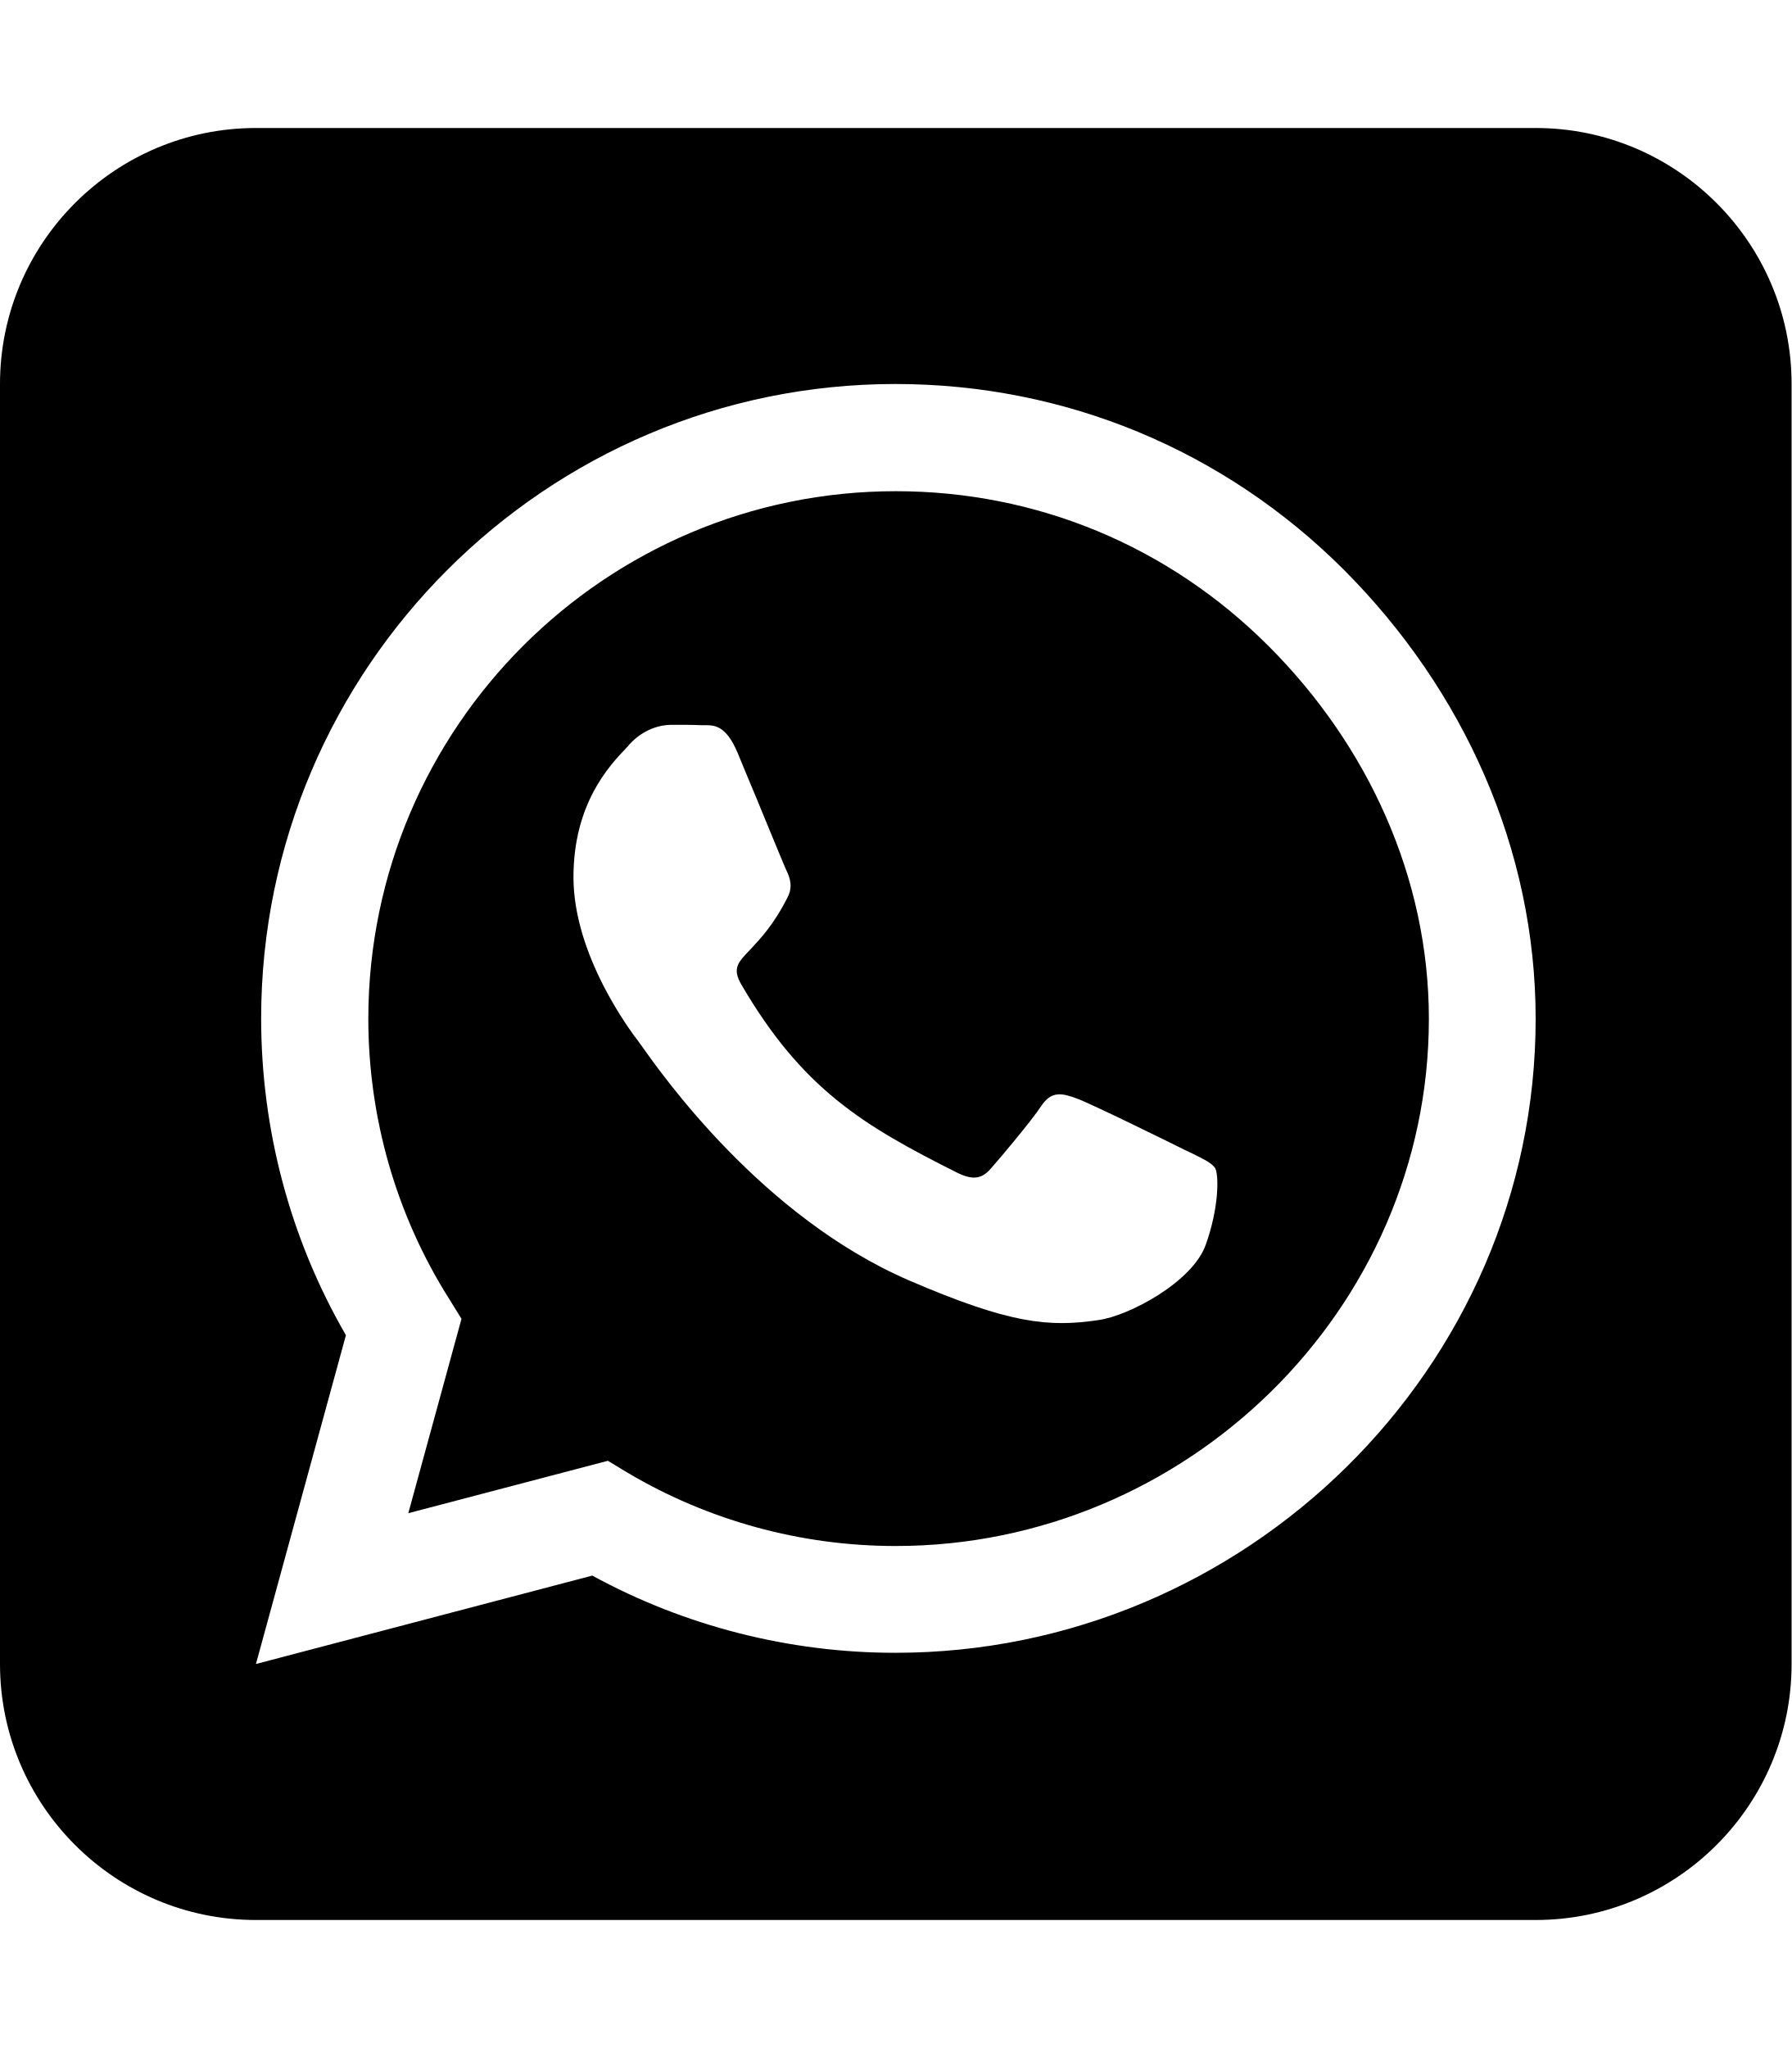
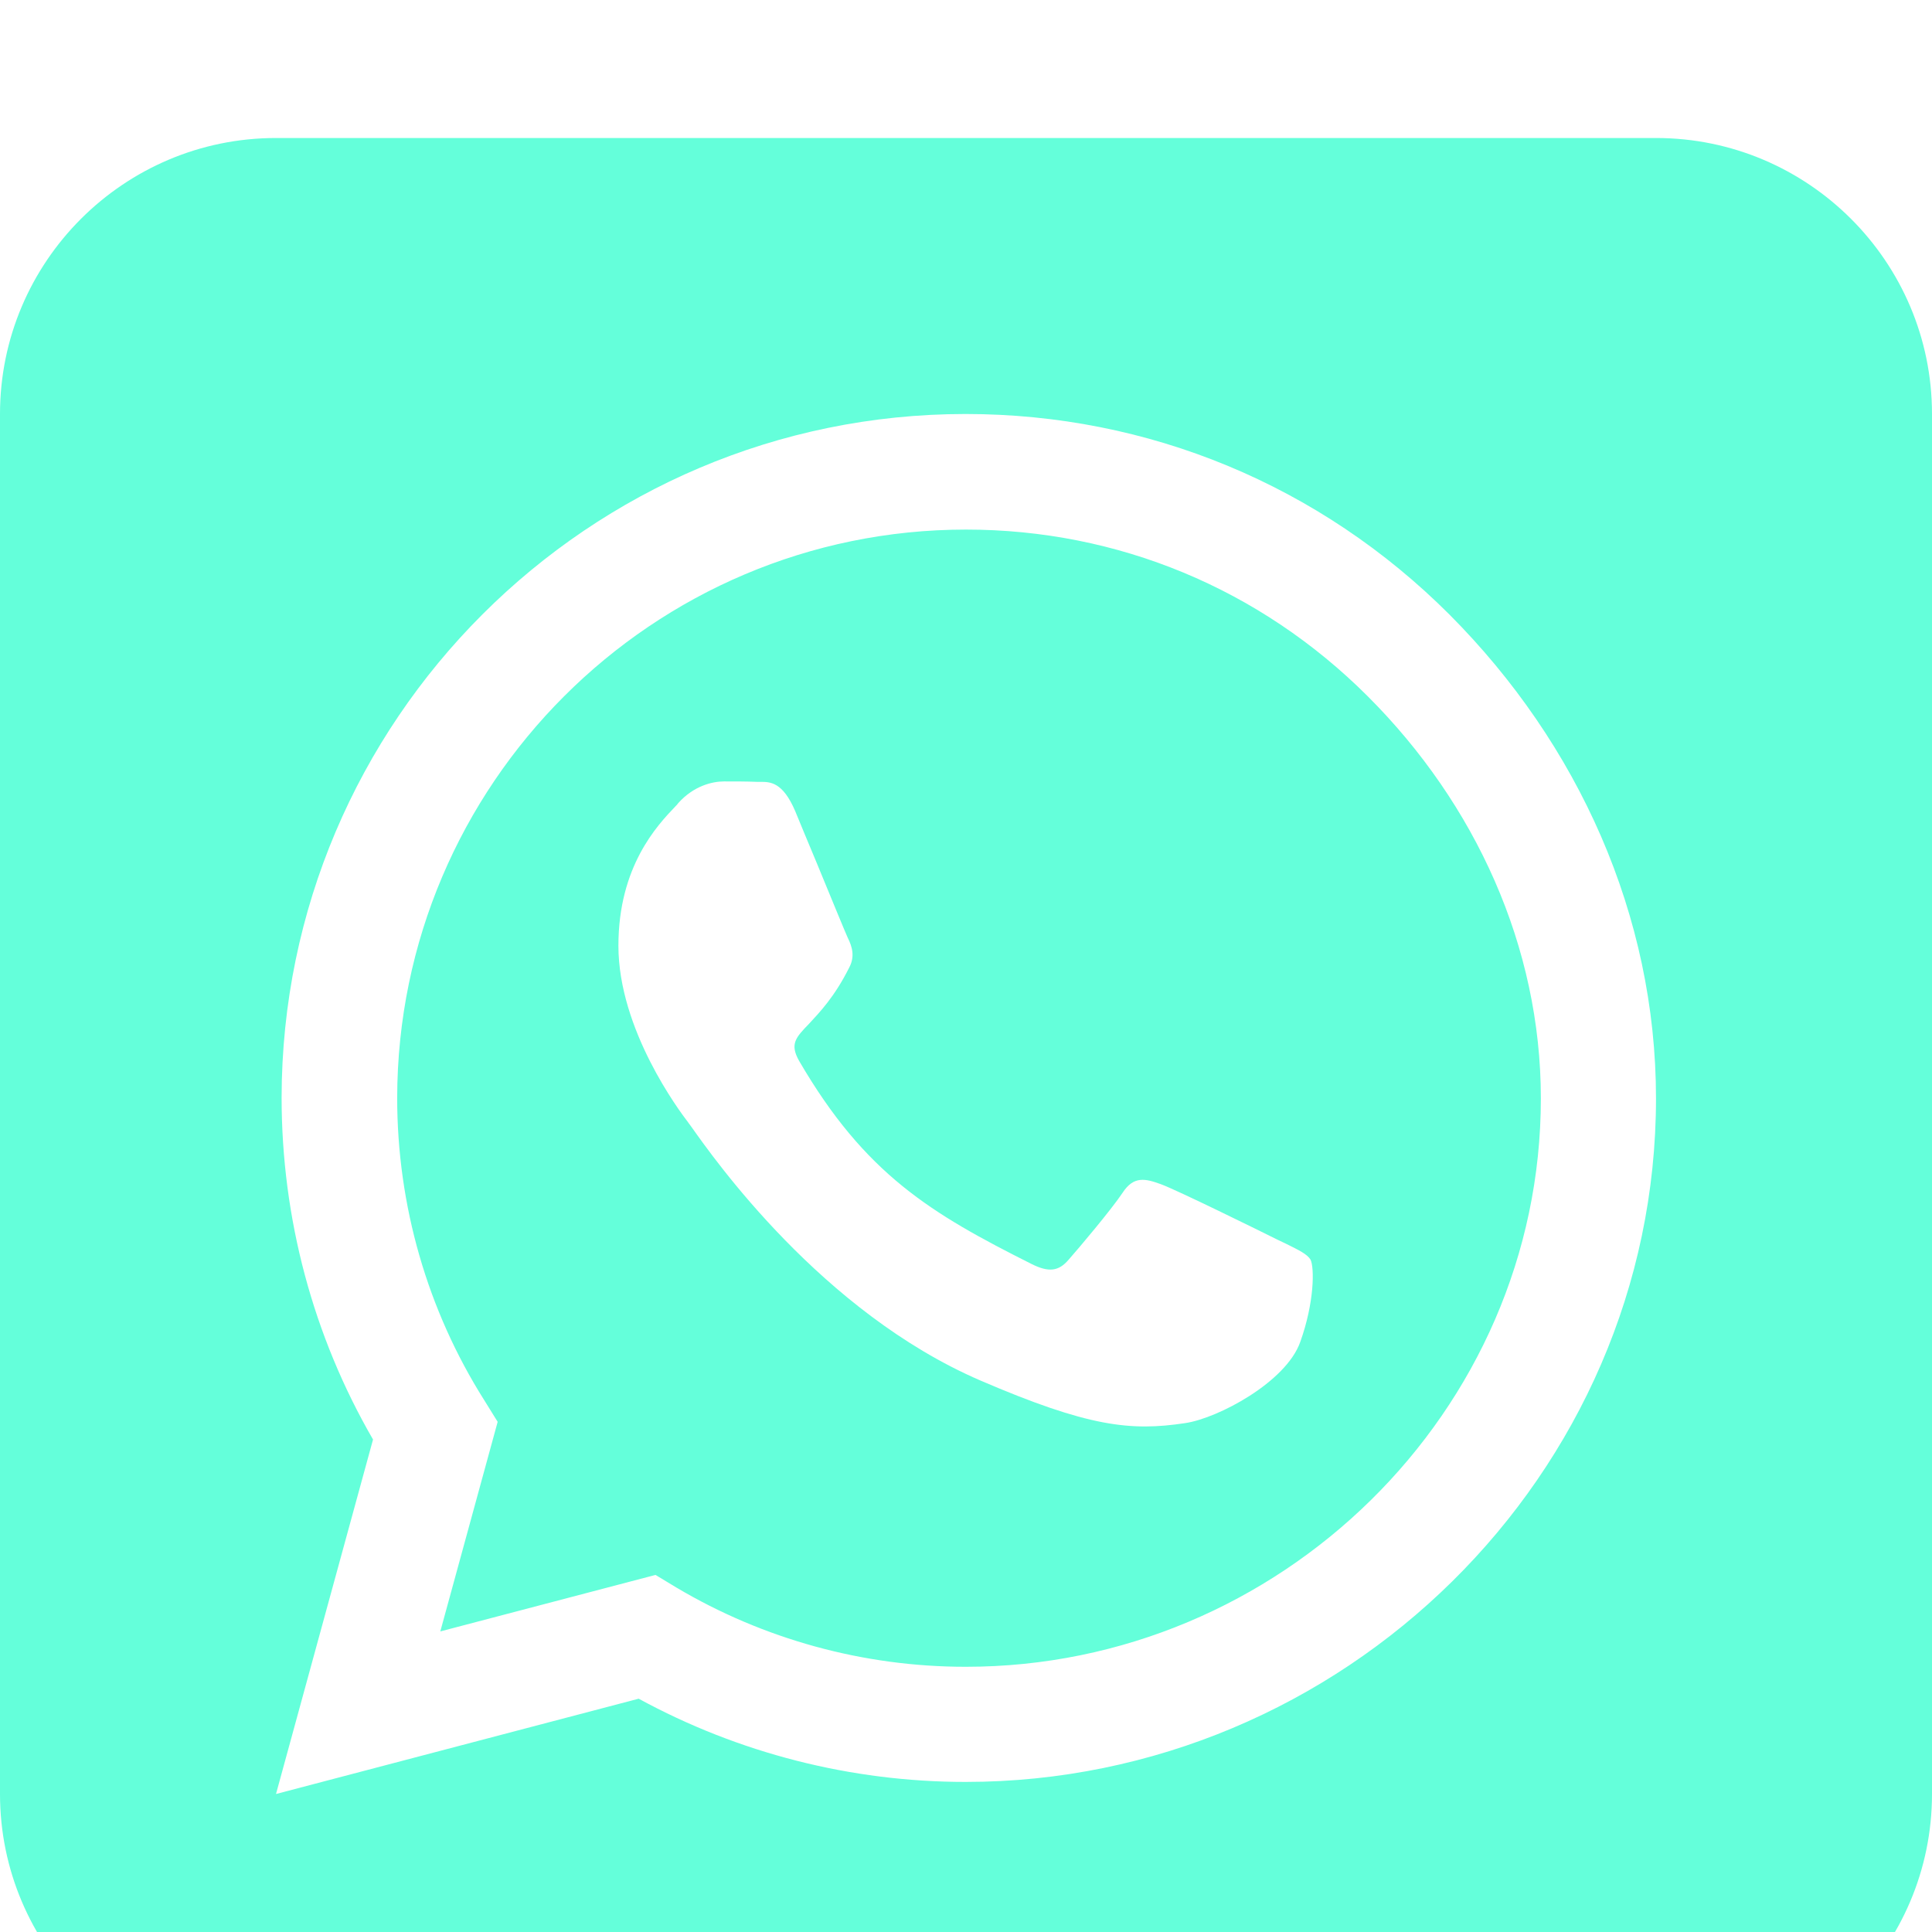
- <svg xmlns="http://www.w3.org/2000/svg" class="icon" viewBox="0 0 448 512">
+ <svg xmlns="http://www.w3.org/2000/svg" class="icon" viewBox="0 0 448 448" style="fill: #64ffda;">
  <path d="M92.1 254.6c0 24.9 7 49.2 20.2 70.1l3.1 5-13.3 48.6L152 365.2l4.8 2.9c20.2 12 43.4 18.4 67.1 18.4h.1c72.6 0 133.3-59.1 133.3-131.8c0-35.2-15.2-68.3-40.1-93.2c-25-25-58-38.7-93.2-38.7c-72.7 0-131.8 59.1-131.9 131.8zM274.8 330c-12.6 1.9-22.4 .9-47.5-9.9c-36.8-15.9-61.8-51.5-66.9-58.7c-.4-.6-.7-.9-.8-1.1c-2-2.6-16.2-21.5-16.2-41c0-18.4 9-27.9 13.2-32.3c.3-.3 .5-.5 .7-.8c3.6-4 7.9-5 10.6-5c2.6 0 5.3 0 7.6 .1c.3 0 .5 0 .8 0c2.3 0 5.2 0 8.1 6.8c1.2 2.9 3 7.3 4.9 11.8c3.3 8 6.7 16.3 7.3 17.6c1 2 1.7 4.3 .3 6.9c-3.4 6.8-6.9 10.4-9.3 13c-3.1 3.2-4.5 4.7-2.3 8.6c15.3 26.3 30.6 35.4 53.9 47.1c4 2 6.3 1.7 8.6-1c2.3-2.6 9.9-11.6 12.5-15.5c2.6-4 5.3-3.3 8.9-2s23.1 10.9 27.1 12.9c.8 .4 1.5 .7 2.1 1c2.8 1.4 4.7 2.3 5.5 3.6c.9 1.9 .9 9.9-2.4 19.1c-3.3 9.3-19.1 17.7-26.7 18.8zM448 96c0-35.3-28.7-64-64-64H64C28.7 32 0 60.7 0 96V416c0 35.3 28.7 64 64 64H384c35.3 0 64-28.7 64-64V96zM148.1 393.9L64 416l22.5-82.2c-13.9-24-21.2-51.3-21.2-79.3C65.4 167.1 136.5 96 223.9 96c42.4 0 82.2 16.5 112.2 46.5c29.9 30 47.9 69.8 47.9 112.2c0 87.4-72.7 158.5-160.1 158.5c-26.6 0-52.7-6.7-75.8-19.3z" />
</svg>
